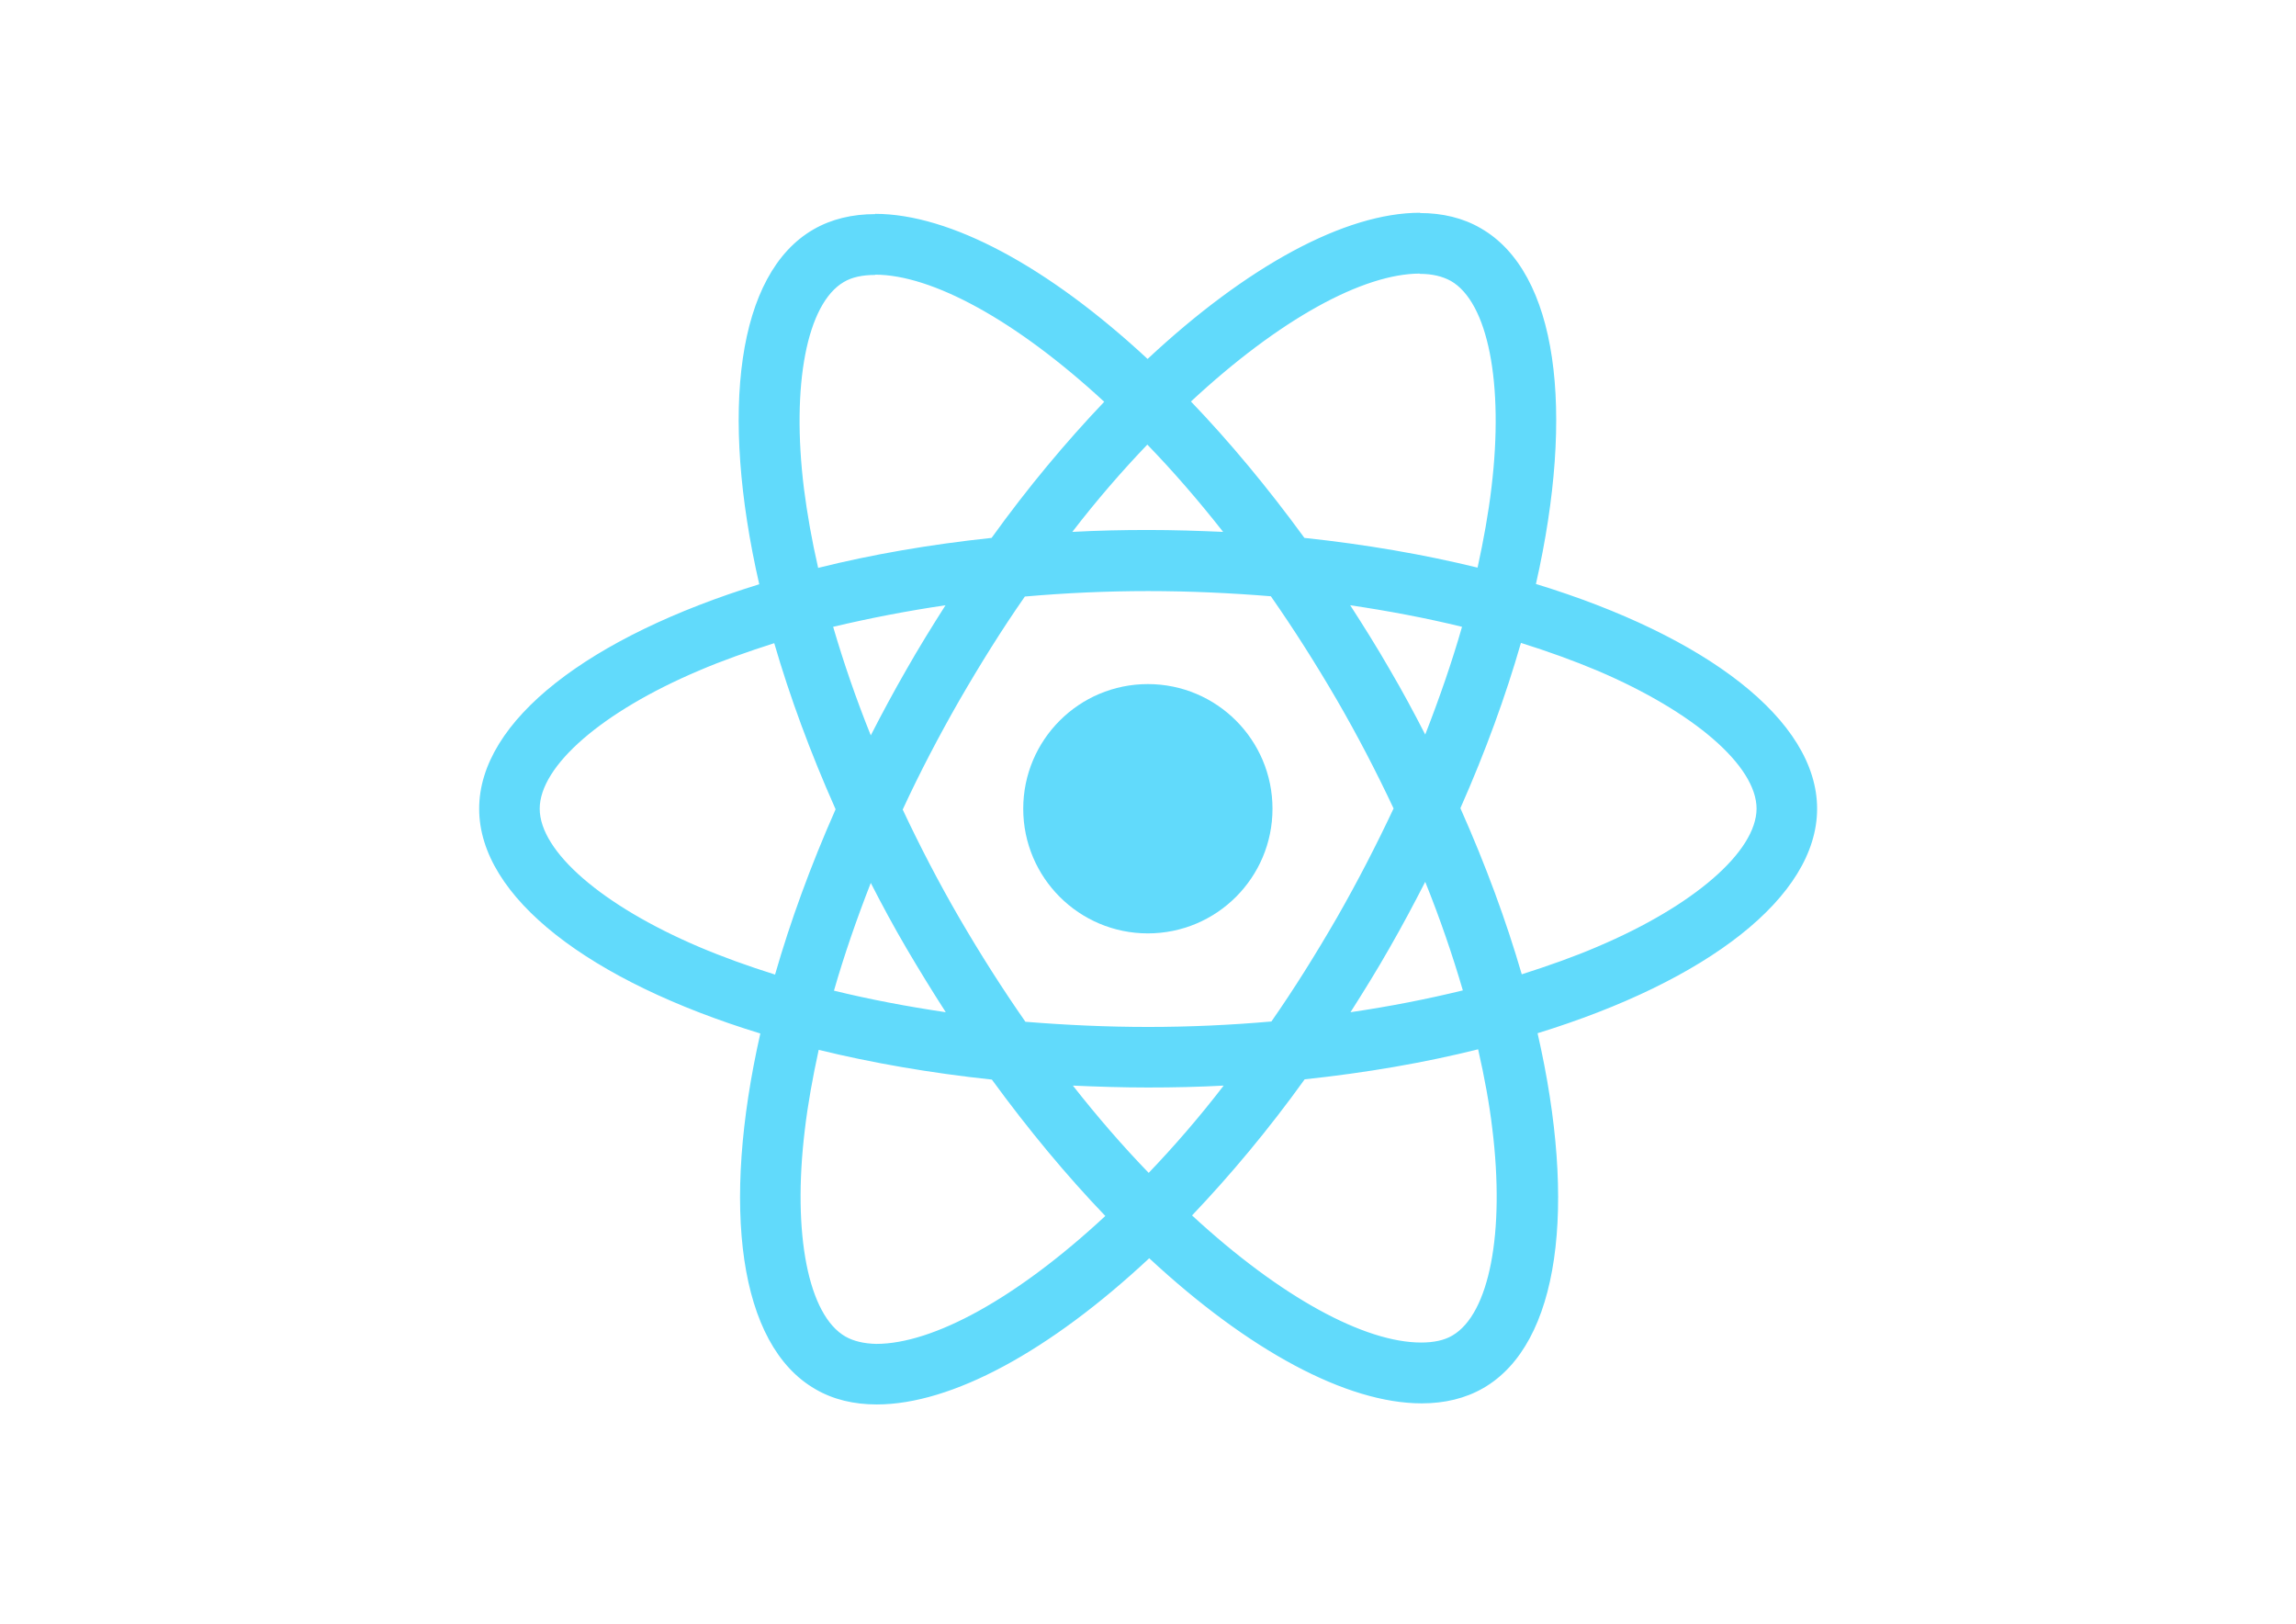
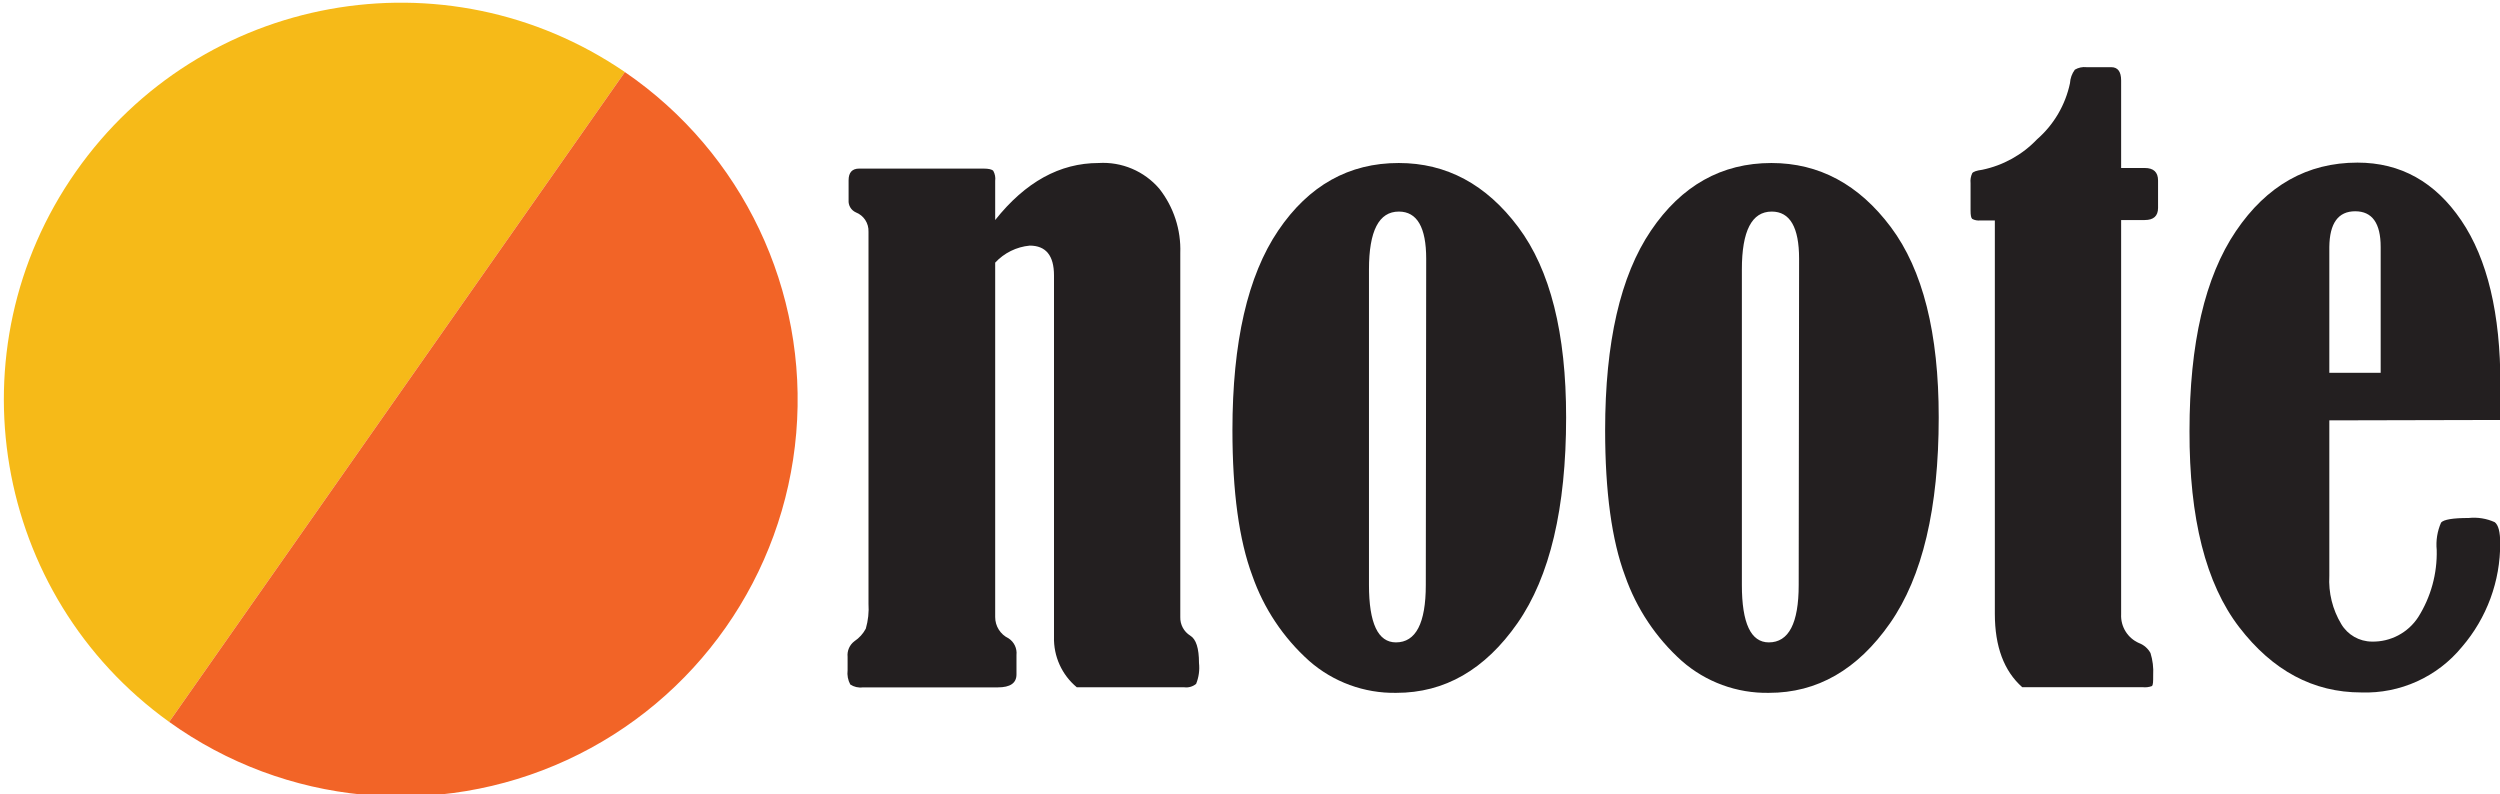
- <svg xmlns="http://www.w3.org/2000/svg" viewBox="0 0 841.9 595.3">
-   <g fill="#61DAFB">
-     <path d="M666.3 296.5c0-32.5-40.7-63.3-103.1-82.4 14.4-63.6 8-114.2-20.2-130.4-6.5-3.8-14.1-5.6-22.4-5.6v22.3c4.6 0 8.3.9 11.4 2.6 13.6 7.8 19.5 37.5 14.9 75.7-1.1 9.4-2.9 19.3-5.1 29.4-19.6-4.8-41-8.5-63.5-10.9-13.5-18.5-27.5-35.3-41.6-50 32.6-30.3 63.2-46.9 84-46.9V78c-27.5 0-63.5 19.6-99.9 53.6-36.4-33.8-72.4-53.2-99.9-53.2v22.3c20.7 0 51.4 16.5 84 46.6-14 14.7-28 31.4-41.3 49.9-22.6 2.4-44 6.1-63.6 11-2.3-10-4-19.7-5.2-29-4.7-38.2 1.1-67.9 14.6-75.8 3-1.8 6.9-2.6 11.5-2.6V78.5c-8.4 0-16 1.8-22.6 5.6-28.1 16.2-34.4 66.7-19.9 130.1-62.2 19.2-102.7 49.9-102.7 82.3 0 32.5 40.7 63.3 103.1 82.4-14.4 63.6-8 114.2 20.2 130.4 6.5 3.8 14.1 5.6 22.5 5.6 27.5 0 63.5-19.6 99.9-53.6 36.4 33.8 72.4 53.2 99.9 53.2 8.4 0 16-1.8 22.6-5.6 28.1-16.2 34.4-66.7 19.9-130.1 62-19.1 102.5-49.9 102.5-82.3zm-130.2-66.7c-3.7 12.9-8.3 26.2-13.5 39.5-4.1-8-8.4-16-13.1-24-4.6-8-9.5-15.8-14.4-23.4 14.2 2.1 27.9 4.7 41 7.9zm-45.8 106.5c-7.8 13.5-15.8 26.3-24.1 38.2-14.9 1.3-30 2-45.2 2-15.1 0-30.2-.7-45-1.9-8.3-11.9-16.4-24.6-24.2-38-7.6-13.1-14.5-26.4-20.8-39.8 6.2-13.4 13.2-26.8 20.7-39.9 7.8-13.5 15.8-26.3 24.1-38.2 14.9-1.3 30-2 45.2-2 15.1 0 30.2.7 45 1.9 8.3 11.9 16.4 24.6 24.2 38 7.6 13.1 14.5 26.4 20.8 39.8-6.3 13.4-13.2 26.8-20.7 39.9zm32.3-13c5.4 13.4 10 26.8 13.8 39.8-13.1 3.2-26.9 5.9-41.2 8 4.9-7.7 9.8-15.6 14.4-23.7 4.6-8 8.9-16.1 13-24.1zM421.2 430c-9.3-9.6-18.6-20.3-27.8-32 9 .4 18.2.7 27.5.7 9.4 0 18.7-.2 27.8-.7-9 11.7-18.3 22.4-27.5 32zm-74.4-58.9c-14.2-2.1-27.9-4.7-41-7.9 3.7-12.9 8.3-26.2 13.5-39.5 4.1 8 8.4 16 13.1 24 4.7 8 9.5 15.8 14.4 23.4zM420.7 163c9.3 9.6 18.6 20.3 27.8 32-9-.4-18.2-.7-27.5-.7-9.4 0-18.7.2-27.8.7 9-11.7 18.3-22.4 27.5-32zm-74 58.9c-4.9 7.7-9.8 15.6-14.4 23.7-4.6 8-8.9 16-13 24-5.4-13.4-10-26.8-13.8-39.8 13.1-3.1 26.9-5.8 41.2-7.9zm-90.5 125.2c-35.4-15.1-58.3-34.9-58.3-50.6 0-15.7 22.9-35.6 58.3-50.6 8.6-3.7 18-7 27.7-10.1 5.7 19.6 13.2 40 22.5 60.9-9.2 20.8-16.6 41.1-22.2 60.6-9.9-3.1-19.3-6.5-28-10.2zM310 490c-13.6-7.8-19.5-37.5-14.9-75.7 1.1-9.4 2.9-19.3 5.1-29.4 19.6 4.8 41 8.5 63.5 10.9 13.5 18.5 27.5 35.3 41.6 50-32.6 30.3-63.2 46.9-84 46.9-4.5-.1-8.3-1-11.3-2.7zm237.2-76.2c4.7 38.2-1.1 67.9-14.6 75.8-3 1.8-6.9 2.6-11.5 2.6-20.7 0-51.4-16.5-84-46.6 14-14.7 28-31.4 41.3-49.9 22.6-2.4 44-6.1 63.6-11 2.3 10.1 4.1 19.8 5.2 29.1zm38.5-66.7c-8.6 3.7-18 7-27.7 10.1-5.7-19.6-13.2-40-22.5-60.9 9.2-20.8 16.6-41.1 22.2-60.6 9.9 3.1 19.3 6.5 28.1 10.2 35.4 15.1 58.3 34.9 58.3 50.6-.1 15.7-23 35.6-58.4 50.6zM320.8 78.4z" />
-     <circle cx="420.9" cy="296.5" r="45.7" />
-     <path d="M520.5 78.1z" />
+ <svg xmlns="http://www.w3.org/2000/svg" viewBox="0 0 251.21 79.77">
+   <defs>
+     <style>.cls-1{fill:#f6ba18;}.cls-2{fill:#f26427;}.cls-3{fill:#231f20;}</style>
+   </defs>
+   <g id="레이어_2" data-name="레이어 2">
+     <g id="레이어_1-2" data-name="레이어 1">
+       <path class="cls-1" d="M17,72.54A39.88,39.88,0,0,1,62.79,7.24" />
+       <path class="cls-2" d="M62.79,7.24A39.88,39.88,0,1,1,17,72.54" />
+       <path class="cls-3" d="M100,22.11q4.55-5.73,10.39-5.73a7.43,7.43,0,0,1,6.1,2.58,9.89,9.89,0,0,1,2.11,6.47V62a2.12,2.12,0,0,0,1,1.87q.88.53.88,2.75a4.33,4.33,0,0,1-.29,2.1,1.56,1.56,0,0,1-1.2.34H108.2A6.35,6.35,0,0,1,105.91,64V27.68q0-3-2.44-3A5.43,5.43,0,0,0,100,26.39V62a2.36,2.36,0,0,0,1.34,2.14,1.77,1.77,0,0,1,.8,1.68v1.95q0,1.3-1.87,1.3H86.7a1.84,1.84,0,0,1-1.26-.29,2.4,2.4,0,0,1-.27-1.43V66a1.74,1.74,0,0,1,.69-1.57A3.48,3.48,0,0,0,87,63.17a7.34,7.34,0,0,0,.27-2.52V23.29A2,2,0,0,0,86,21.34a1.24,1.24,0,0,1-.73-1.22v-2q0-1.18,1.07-1.18H98.81c.54,0,.87.08,1,.23a1.62,1.62,0,0,1,.19,1Z" />
+       <path class="cls-3" d="M140.56,16.38q7.18,0,12,6.44t4.81,19.12q0,13.67-4.89,20.68t-12.18,7a12.93,12.93,0,0,1-8.75-3.21,20.62,20.62,0,0,1-5.71-8.56q-2-5.35-2-14.63,0-13.25,4.6-20.05T140.56,16.38ZM143.31,26q0-4.74-2.75-4.74-3,0-3,5.81V58.78q0,5.77,2.71,5.77,3,0,3-5.77Z" />
+       <path class="cls-3" d="M178,16.38q7.18,0,12,6.44t4.81,19.12q0,13.67-4.89,20.68t-12.18,7A12.93,12.93,0,0,1,169,66.42a20.62,20.62,0,0,1-5.71-8.56q-2-5.35-2-14.63,0-13.25,4.6-20.05T178,16.38ZM180.78,26q0-4.74-2.75-4.74-3,0-3,5.81V58.78q0,5.77,2.71,5.77,3,0,3-5.77Z" />
+       <path class="cls-3" d="M200.45,22.15H199a1.4,1.4,0,0,1-.82-.15c-.12-.1-.17-.38-.17-.84V18.4a1.86,1.86,0,0,1,.17-1q.17-.23,1-.34A10.58,10.58,0,0,0,204.69,14,10.3,10.3,0,0,0,208,8.36,2.53,2.53,0,0,1,208.49,7a1.9,1.9,0,0,1,1.17-.25h2.48q1,0,1,1.34v8.79h2.37q1.34,0,1.34,1.26v2.75q0,1.22-1.34,1.22h-2.37V61.72a3,3,0,0,0,1.8,2.9,2.21,2.21,0,0,1,1.15,1,6.24,6.24,0,0,1,.27,2.21c0,.66,0,1-.13,1.11a2,2,0,0,1-.94.11H203.2q-2.75-2.44-2.75-7.37Z" />
+       <path class="cls-3" d="M234.06,42.24V57.86a8.48,8.48,0,0,0,1.2,4.85,3.6,3.6,0,0,0,3.07,1.76A5.41,5.41,0,0,0,243,62a12.1,12.1,0,0,0,1.85-6.74,5.49,5.49,0,0,1,.44-2.75q.4-.46,2.77-.46a5.07,5.07,0,0,1,2.62.42q.55.42.55,2.1A15.89,15.89,0,0,1,247.39,65a12.52,12.52,0,0,1-10.12,4.58q-7.22,0-12.26-6.55t-5-19.73q0-13.18,4.66-20.07t12.22-6.89q6.49,0,10.43,5.81t3.93,16.5v3.55Zm5.16-4.78V24.82q0-3.59-2.56-3.59t-2.6,3.59V37.46Z" />
+     </g>
  </g>
</svg>
